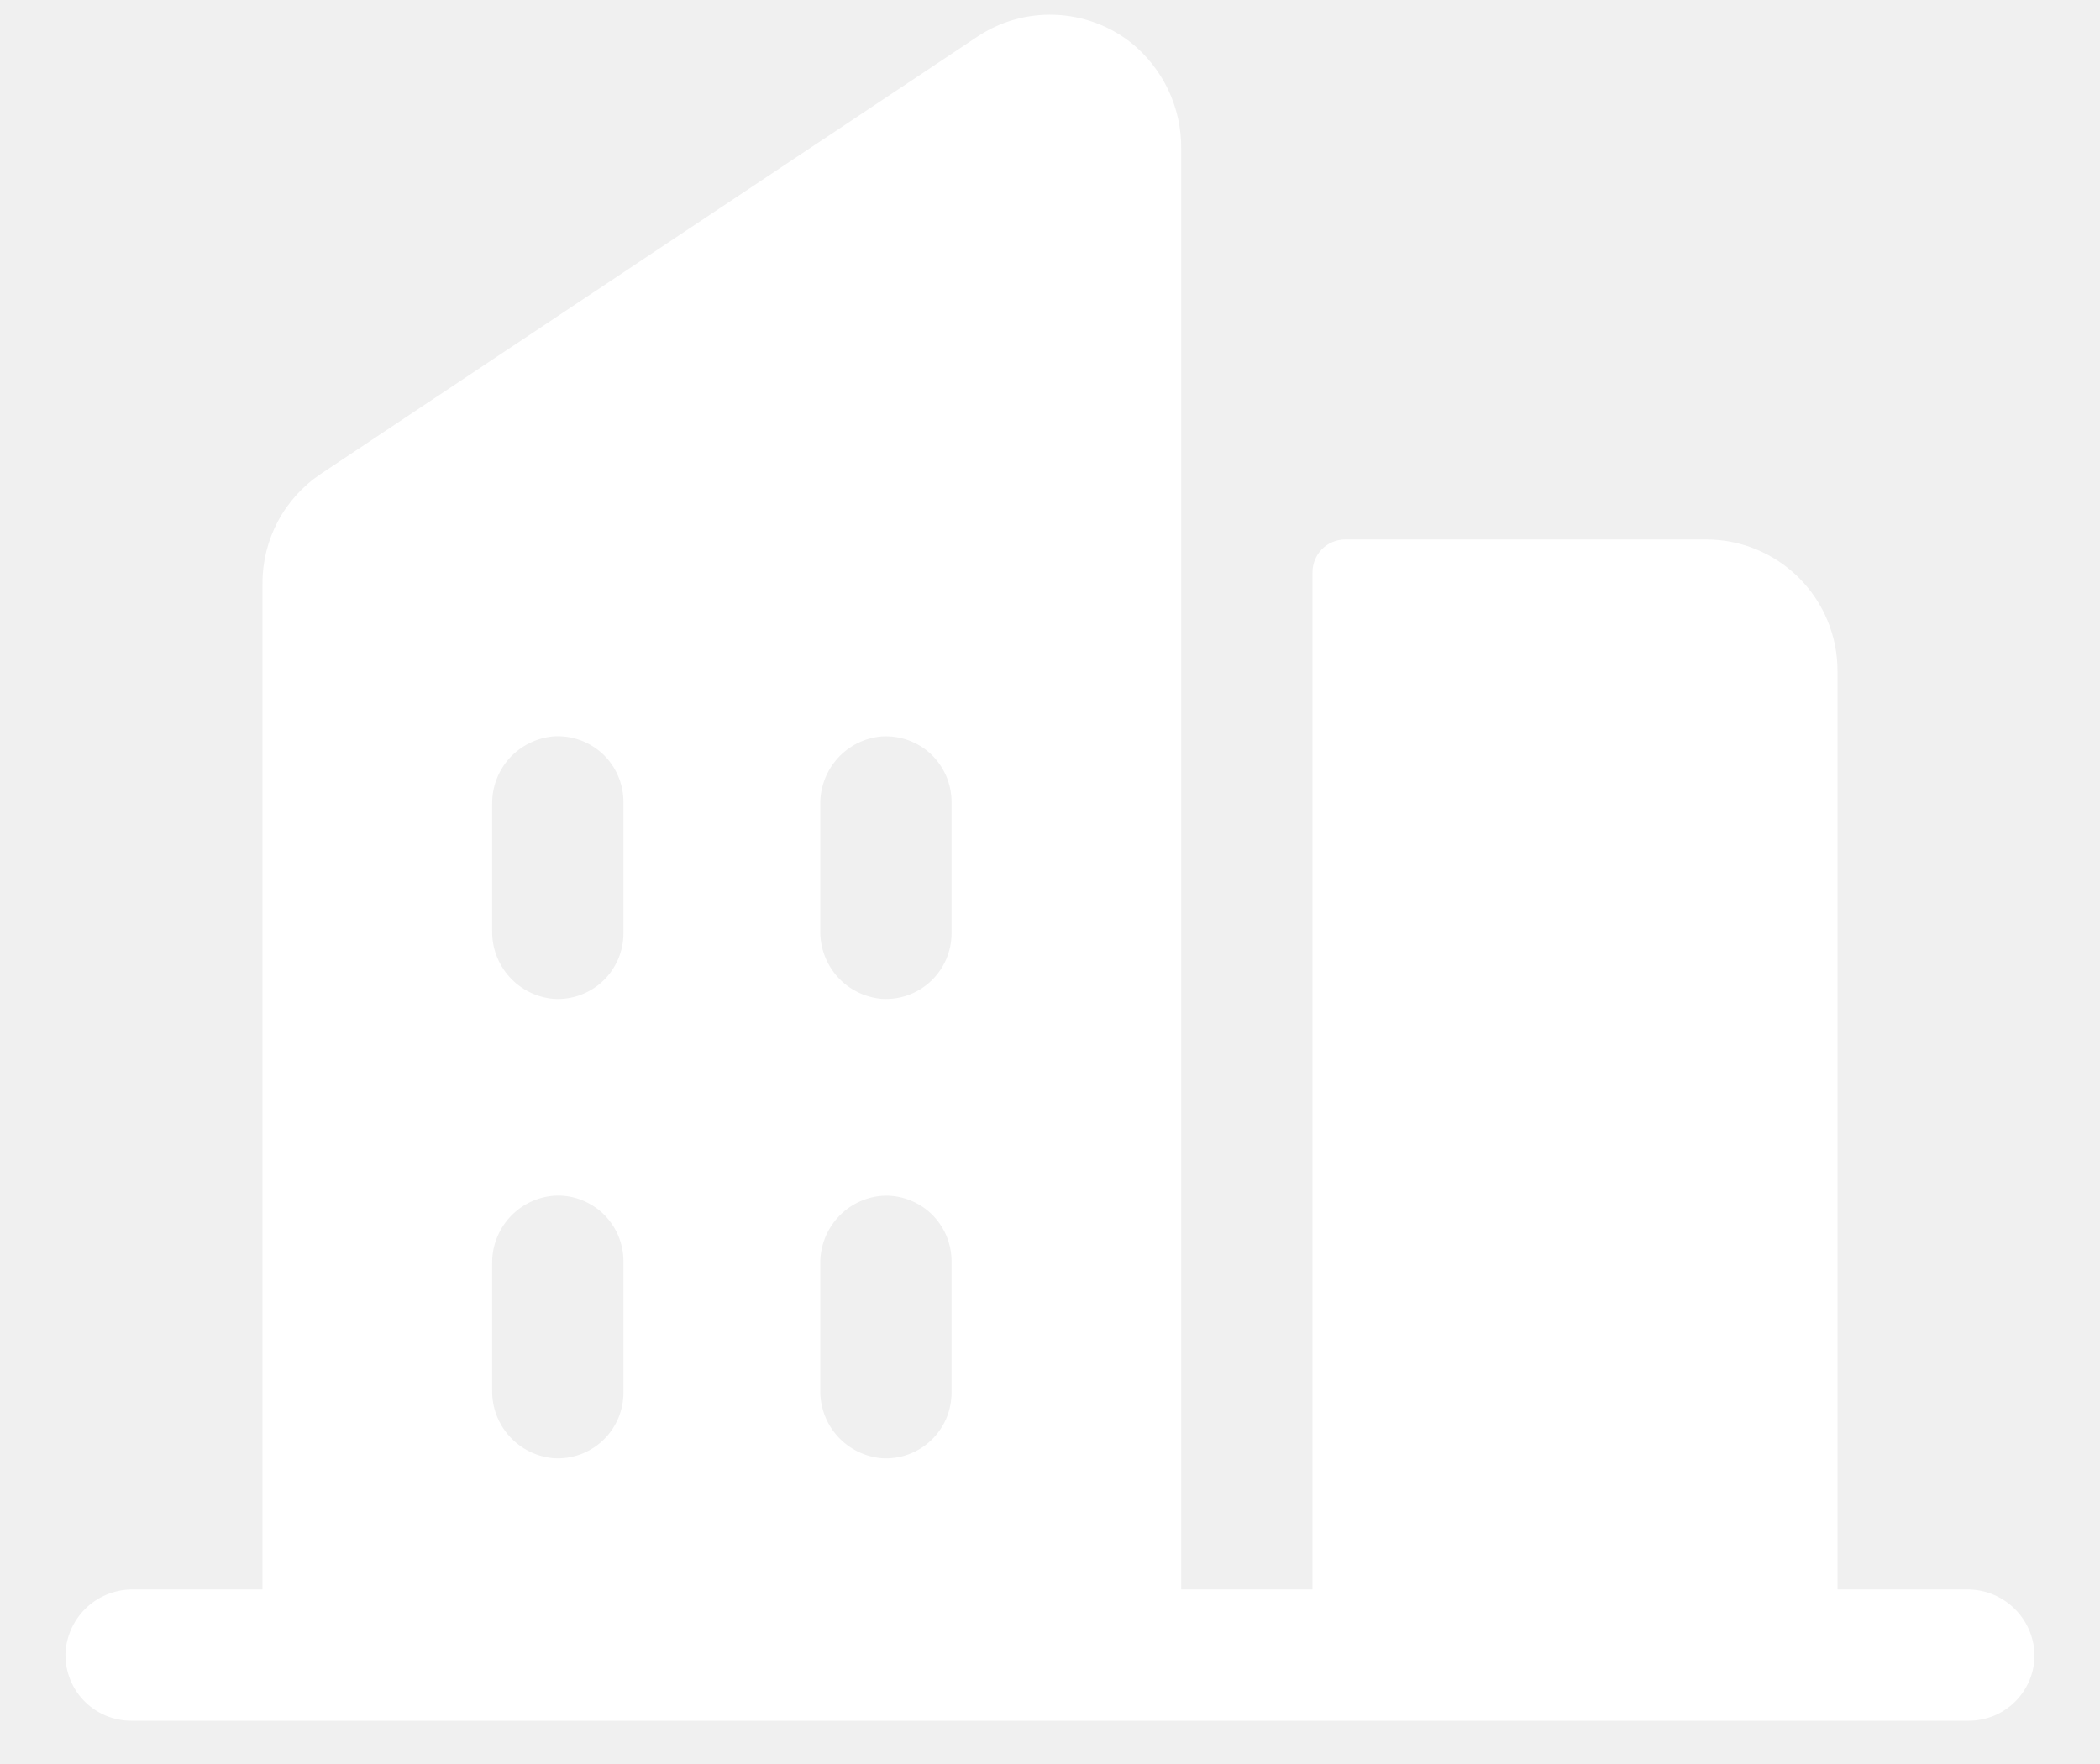
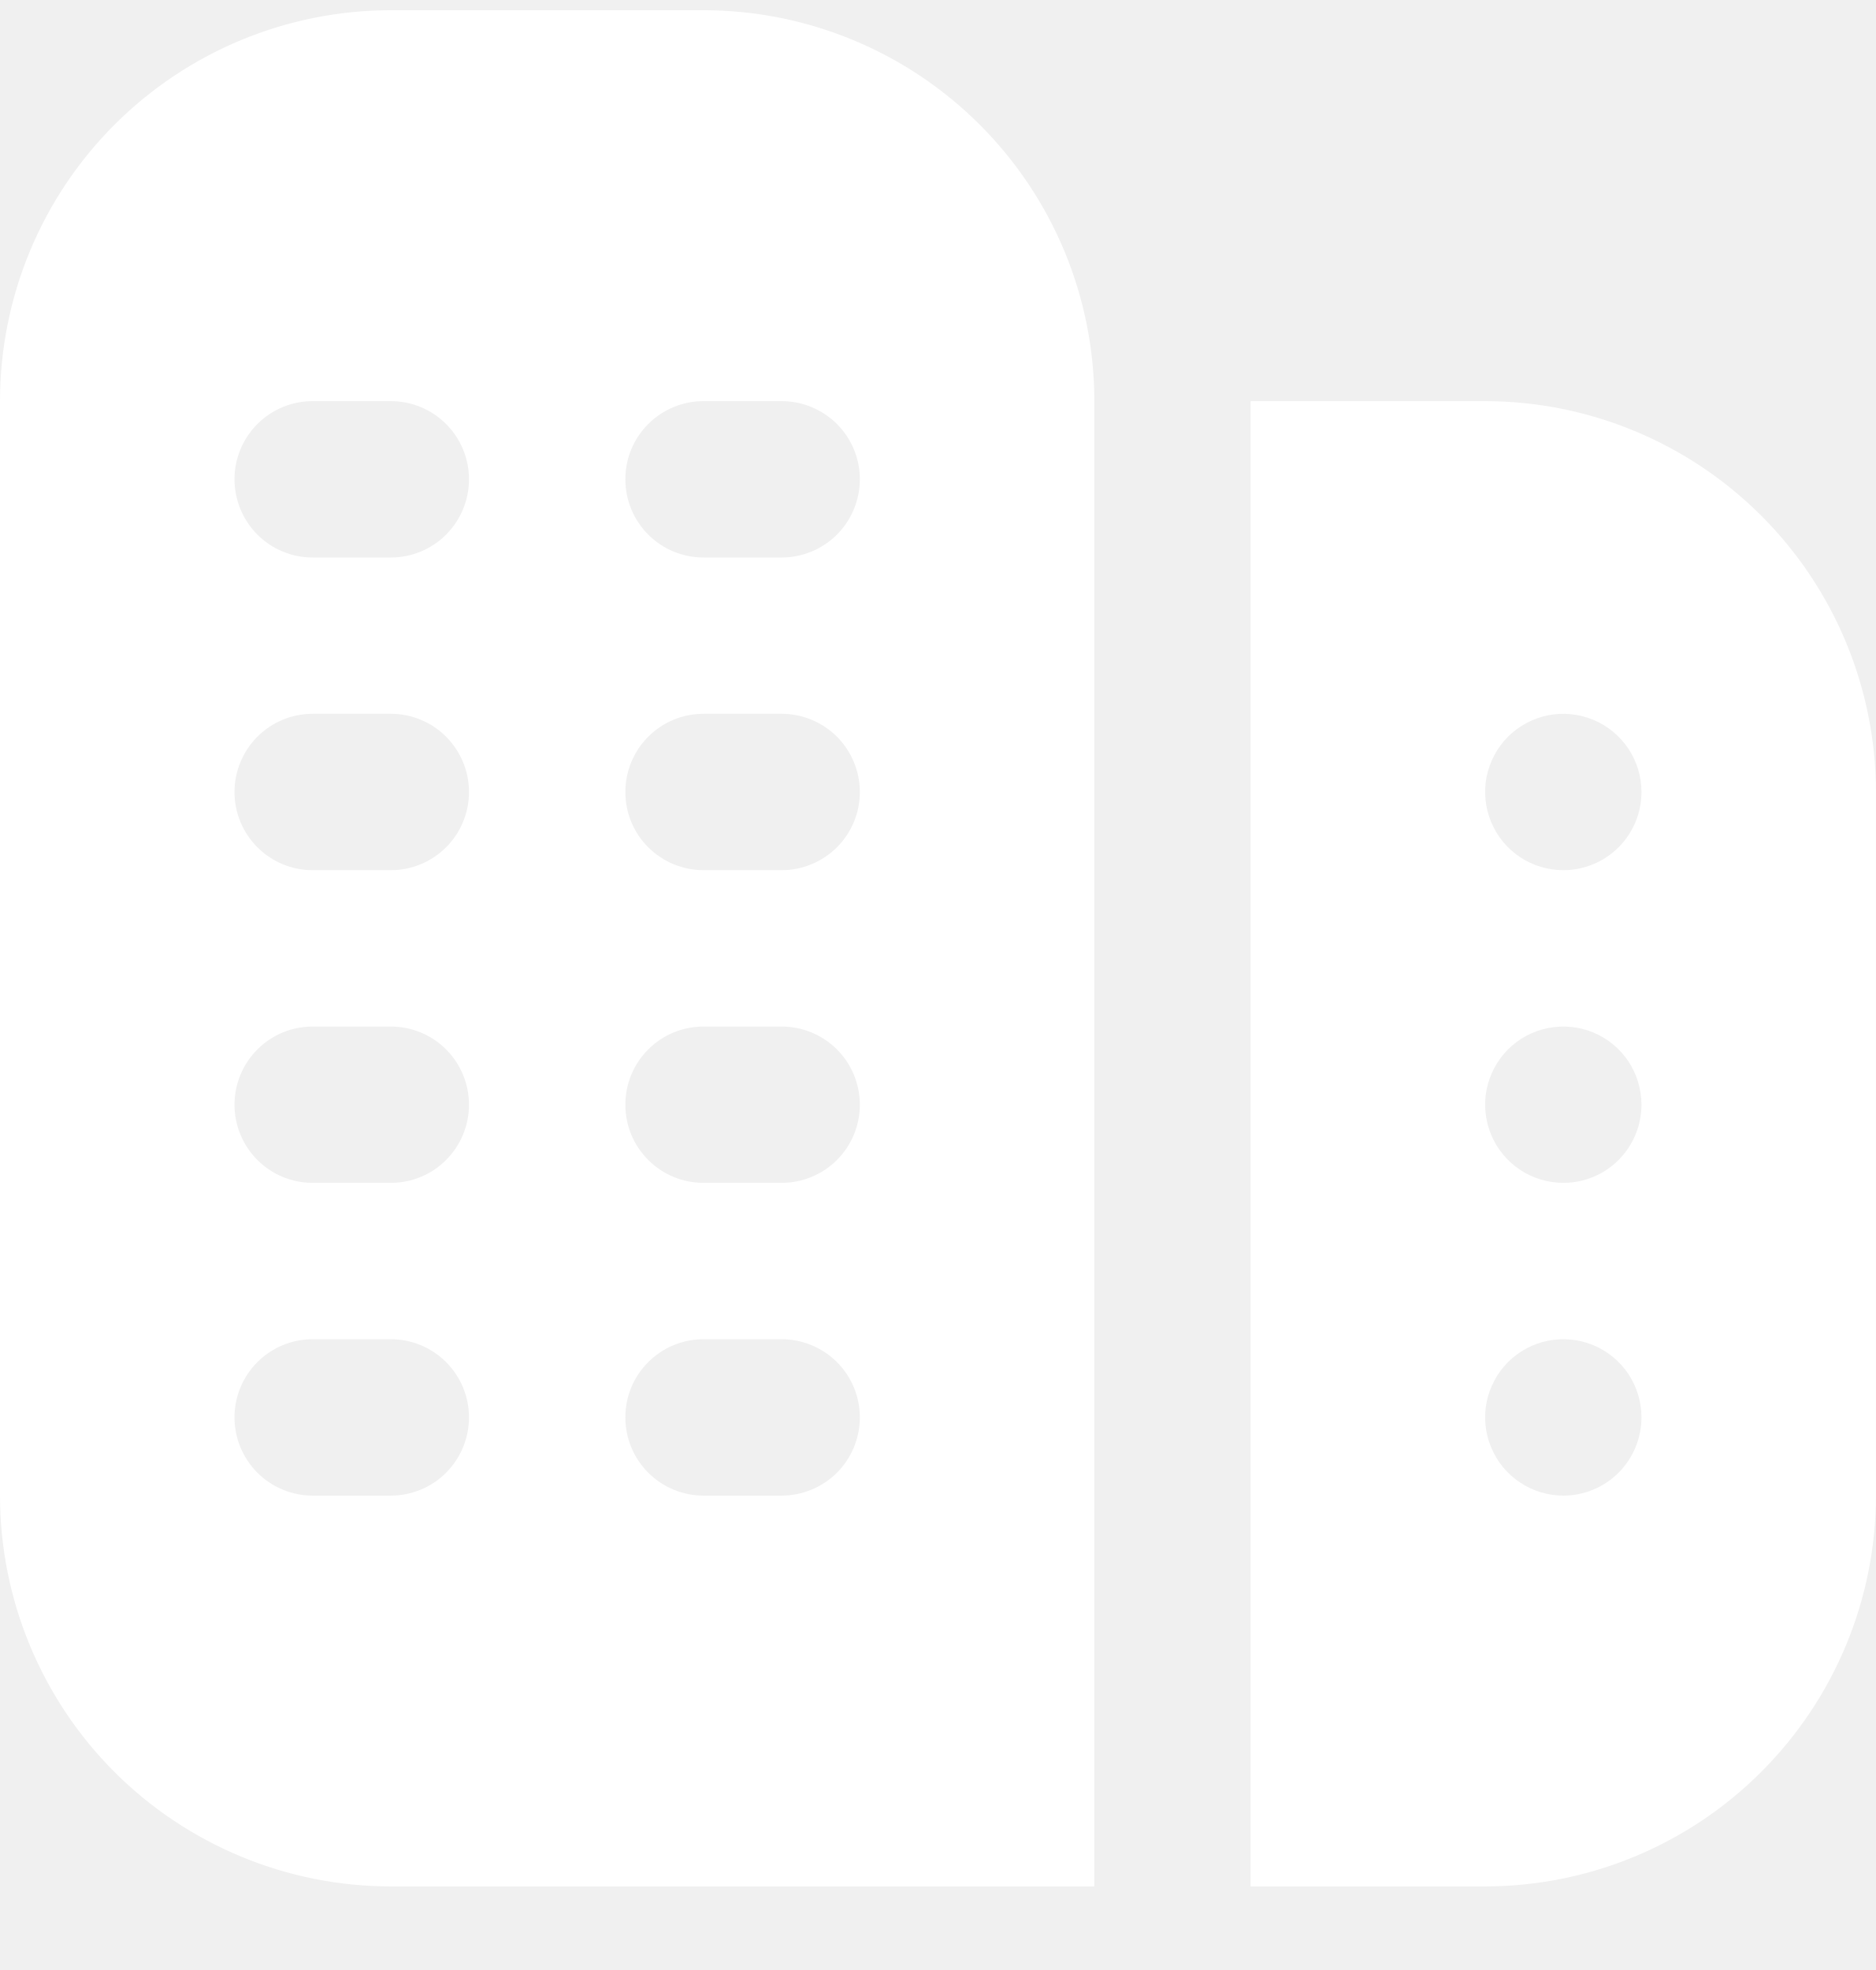
- <svg xmlns="http://www.w3.org/2000/svg" width="25" height="21" viewBox="0 0 25 21" fill="none">
-   <path d="M23.411 18.922H21.875V7.985C21.875 7.57 21.71 7.173 21.417 6.88C21.124 6.587 20.727 6.422 20.312 6.422H16.015C15.912 6.422 15.812 6.463 15.739 6.536C15.666 6.61 15.625 6.709 15.625 6.813V18.922H14.062V1.775C14.065 1.531 14.012 1.29 13.908 1.07C13.804 0.851 13.651 0.657 13.461 0.505C13.202 0.303 12.886 0.188 12.557 0.176C12.229 0.164 11.906 0.255 11.633 0.438L3.82 5.641C3.606 5.784 3.43 5.978 3.309 6.205C3.188 6.432 3.124 6.686 3.125 6.944V18.922H1.589C1.387 18.919 1.191 18.993 1.041 19.128C0.892 19.263 0.799 19.45 0.781 19.651C0.774 19.758 0.789 19.866 0.825 19.966C0.861 20.067 0.917 20.16 0.991 20.238C1.064 20.316 1.153 20.378 1.251 20.421C1.349 20.463 1.455 20.485 1.562 20.485H23.437C23.544 20.485 23.65 20.463 23.749 20.421C23.847 20.378 23.936 20.316 24.009 20.238C24.082 20.16 24.139 20.067 24.175 19.966C24.211 19.866 24.226 19.758 24.218 19.651C24.201 19.45 24.108 19.263 23.958 19.128C23.808 18.993 23.613 18.919 23.411 18.922ZM7.422 16.578C7.422 16.685 7.4 16.791 7.358 16.89C7.315 16.988 7.253 17.077 7.175 17.15C7.097 17.223 7.004 17.28 6.904 17.316C6.803 17.352 6.696 17.367 6.589 17.36C6.387 17.342 6.2 17.249 6.065 17.099C5.929 16.949 5.856 16.753 5.859 16.551V15.042C5.856 14.84 5.93 14.645 6.065 14.495C6.201 14.345 6.388 14.252 6.589 14.235C6.696 14.227 6.803 14.242 6.904 14.278C7.004 14.315 7.097 14.371 7.175 14.444C7.253 14.518 7.315 14.606 7.358 14.704C7.4 14.803 7.422 14.909 7.422 15.016V16.578ZM7.422 11.11C7.422 11.217 7.4 11.323 7.358 11.421C7.315 11.519 7.253 11.608 7.175 11.681C7.097 11.754 7.004 11.811 6.904 11.847C6.803 11.883 6.696 11.898 6.589 11.891C6.387 11.873 6.2 11.78 6.065 11.63C5.93 11.48 5.856 11.284 5.859 11.082V9.573C5.856 9.372 5.93 9.176 6.065 9.026C6.201 8.877 6.388 8.784 6.589 8.766C6.696 8.759 6.803 8.774 6.904 8.81C7.004 8.846 7.097 8.902 7.175 8.975C7.253 9.049 7.315 9.137 7.358 9.236C7.4 9.334 7.422 9.44 7.422 9.547V11.11ZM11.328 16.578C11.328 16.685 11.306 16.791 11.264 16.89C11.221 16.988 11.159 17.077 11.081 17.15C11.003 17.223 10.911 17.28 10.81 17.316C10.709 17.352 10.602 17.367 10.495 17.36C10.294 17.342 10.107 17.249 9.972 17.1C9.836 16.95 9.763 16.755 9.765 16.553V15.042C9.763 14.841 9.837 14.645 9.972 14.496C10.107 14.346 10.294 14.253 10.495 14.236C10.602 14.228 10.709 14.243 10.81 14.28C10.911 14.316 11.003 14.372 11.081 14.445C11.159 14.518 11.221 14.607 11.264 14.705C11.306 14.804 11.328 14.91 11.328 15.017V16.578ZM11.328 11.11C11.328 11.217 11.306 11.323 11.264 11.421C11.221 11.519 11.159 11.608 11.081 11.681C11.003 11.754 10.911 11.811 10.81 11.847C10.709 11.883 10.602 11.898 10.495 11.891C10.294 11.873 10.107 11.78 9.972 11.631C9.837 11.481 9.763 11.286 9.765 11.084V9.573C9.763 9.372 9.837 9.177 9.972 9.027C10.107 8.877 10.294 8.784 10.495 8.767C10.602 8.76 10.709 8.775 10.81 8.811C10.911 8.847 11.003 8.903 11.081 8.976C11.159 9.05 11.221 9.138 11.264 9.237C11.306 9.335 11.328 9.441 11.328 9.548V11.11Z" fill="white" />
+ <svg xmlns="http://www.w3.org/2000/svg" width="20" height="21" viewBox="0 0 20 21" fill="none">
+   <g clip-path="url(#clip0_1235_3650)">
+     <path d="M7.5 0.109H4.167C3.062 0.109 2.002 0.548 1.22 1.33C0.439 2.111 0 3.171 0 4.276L0 15.943C0 16.49 0.108 17.032 0.317 17.537C0.527 18.043 0.833 18.502 1.22 18.889C2.002 19.67 3.062 20.109 4.167 20.109H11.667V4.276C11.667 3.729 11.559 3.187 11.35 2.682C11.14 2.176 10.833 1.717 10.446 1.33C10.059 0.943 9.6 0.636 9.095 0.427C8.589 0.217 8.047 0.109 7.5 0.109V0.109ZM4.167 15.943H3.333C3.112 15.943 2.9 15.855 2.744 15.699C2.588 15.542 2.5 15.33 2.5 15.109C2.5 14.888 2.588 14.676 2.744 14.52C2.9 14.364 3.112 14.276 3.333 14.276H4.167C4.388 14.276 4.6 14.364 4.756 14.52C4.912 14.676 5 14.888 5 15.109C5 15.33 4.912 15.542 4.756 15.699C4.6 15.855 4.388 15.943 4.167 15.943ZM4.167 12.609H3.333C3.112 12.609 2.9 12.522 2.744 12.365C2.588 12.209 2.5 11.997 2.5 11.776C2.5 11.555 2.588 11.343 2.744 11.187C2.9 11.03 3.112 10.943 3.333 10.943H4.167C4.388 10.943 4.6 11.03 4.756 11.187C4.912 11.343 5 11.555 5 11.776C5 11.997 4.912 12.209 4.756 12.365C4.6 12.522 4.388 12.609 4.167 12.609ZM4.167 9.276H3.333C3.112 9.276 2.9 9.188 2.744 9.032C2.588 8.876 2.5 8.664 2.5 8.443C2.5 8.222 2.588 8.01 2.744 7.853C2.9 7.697 3.112 7.609 3.333 7.609H4.167C4.388 7.609 4.6 7.697 4.756 7.853C4.912 8.01 5 8.222 5 8.443C5 8.664 4.912 8.876 4.756 9.032C4.6 9.188 4.388 9.276 4.167 9.276ZM4.167 5.943H3.333C3.112 5.943 2.9 5.855 2.744 5.699C2.588 5.542 2.5 5.33 2.5 5.109C2.5 4.888 2.588 4.676 2.744 4.52C2.9 4.364 3.112 4.276 3.333 4.276H4.167C4.388 4.276 4.6 4.364 4.756 4.52C4.912 4.676 5 4.888 5 5.109C5 5.33 4.912 5.542 4.756 5.699C4.6 5.855 4.388 5.943 4.167 5.943ZM8.333 15.943H7.5C7.279 15.943 7.067 15.855 6.911 15.699C6.754 15.542 6.667 15.33 6.667 15.109C6.667 14.888 6.754 14.676 6.911 14.52C7.067 14.364 7.279 14.276 7.5 14.276H8.333C8.554 14.276 8.766 14.364 8.923 14.52C9.079 14.676 9.167 14.888 9.167 15.109C9.167 15.33 9.079 15.542 8.923 15.699C8.766 15.855 8.554 15.943 8.333 15.943ZM8.333 12.609H7.5C7.279 12.609 7.067 12.522 6.911 12.365C6.754 12.209 6.667 11.997 6.667 11.776C6.667 11.555 6.754 11.343 6.911 11.187C7.067 11.03 7.279 10.943 7.5 10.943H8.333C8.554 10.943 8.766 11.03 8.923 11.187C9.079 11.343 9.167 11.555 9.167 11.776C9.167 11.997 9.079 12.209 8.923 12.365C8.766 12.522 8.554 12.609 8.333 12.609ZM8.333 9.276H7.5C7.279 9.276 7.067 9.188 6.911 9.032C6.754 8.876 6.667 8.664 6.667 8.443C6.667 8.222 6.754 8.01 6.911 7.853C7.067 7.697 7.279 7.609 7.5 7.609H8.333C8.554 7.609 8.766 7.697 8.923 7.853C9.079 8.01 9.167 8.222 9.167 8.443C9.167 8.664 9.079 8.876 8.923 9.032C8.766 9.188 8.554 9.276 8.333 9.276ZM8.333 5.943H7.5C7.279 5.943 7.067 5.855 6.911 5.699C6.754 5.542 6.667 5.33 6.667 5.109C6.667 4.888 6.754 4.676 6.911 4.52C7.067 4.364 7.279 4.276 7.5 4.276H8.333C8.554 4.276 8.766 4.364 8.923 4.52C9.079 4.676 9.167 4.888 9.167 5.109C9.167 5.33 9.079 5.542 8.923 5.699C8.766 5.855 8.554 5.943 8.333 5.943ZM15.833 4.276H13.333V20.109H15.833C16.938 20.108 17.997 19.669 18.778 18.887C19.559 18.106 19.999 17.047 20 15.943V8.443C19.999 7.338 19.559 6.279 18.778 5.498C17.997 4.717 16.938 4.277 15.833 4.276ZM16.667 15.943C16.502 15.943 16.341 15.894 16.204 15.802C16.067 15.711 15.96 15.581 15.897 15.428C15.834 15.276 15.817 15.108 15.849 14.947C15.882 14.785 15.961 14.637 16.077 14.52C16.194 14.404 16.342 14.324 16.504 14.292C16.666 14.26 16.833 14.276 16.986 14.339C17.138 14.402 17.268 14.509 17.36 14.646C17.451 14.783 17.5 14.945 17.5 15.109C17.5 15.33 17.412 15.542 17.256 15.699C17.1 15.855 16.888 15.943 16.667 15.943ZM16.667 12.609C16.502 12.609 16.341 12.56 16.204 12.469C16.067 12.377 15.96 12.247 15.897 12.095C15.834 11.943 15.817 11.775 15.849 11.614C15.882 11.452 15.961 11.303 16.077 11.187C16.194 11.07 16.342 10.991 16.504 10.959C16.666 10.927 16.833 10.943 16.986 11.006C17.138 11.069 17.268 11.176 17.36 11.313C17.451 11.45 17.5 11.611 17.5 11.776C17.5 11.997 17.412 12.209 17.256 12.365C17.1 12.522 16.888 12.609 16.667 12.609ZM16.667 9.276C16.502 9.276 16.341 9.227 16.204 9.136C16.067 9.044 15.96 8.914 15.897 8.762C15.834 8.609 15.817 8.442 15.849 8.28C15.882 8.118 15.961 7.97 16.077 7.853C16.194 7.737 16.342 7.658 16.504 7.625C16.666 7.593 16.833 7.61 16.986 7.673C17.138 7.736 17.268 7.843 17.36 7.98C17.451 8.117 17.5 8.278 17.5 8.443C17.5 8.664 17.412 8.876 17.256 9.032C17.1 9.188 16.888 9.276 16.667 9.276Z" fill="white" />
+   </g>
+   <defs>
+     <clipPath id="clip0_1235_3650">
+       <rect width="20" height="20" fill="white" transform="translate(0 0.109375)" />
+     </clipPath>
+   </defs>
</svg>
